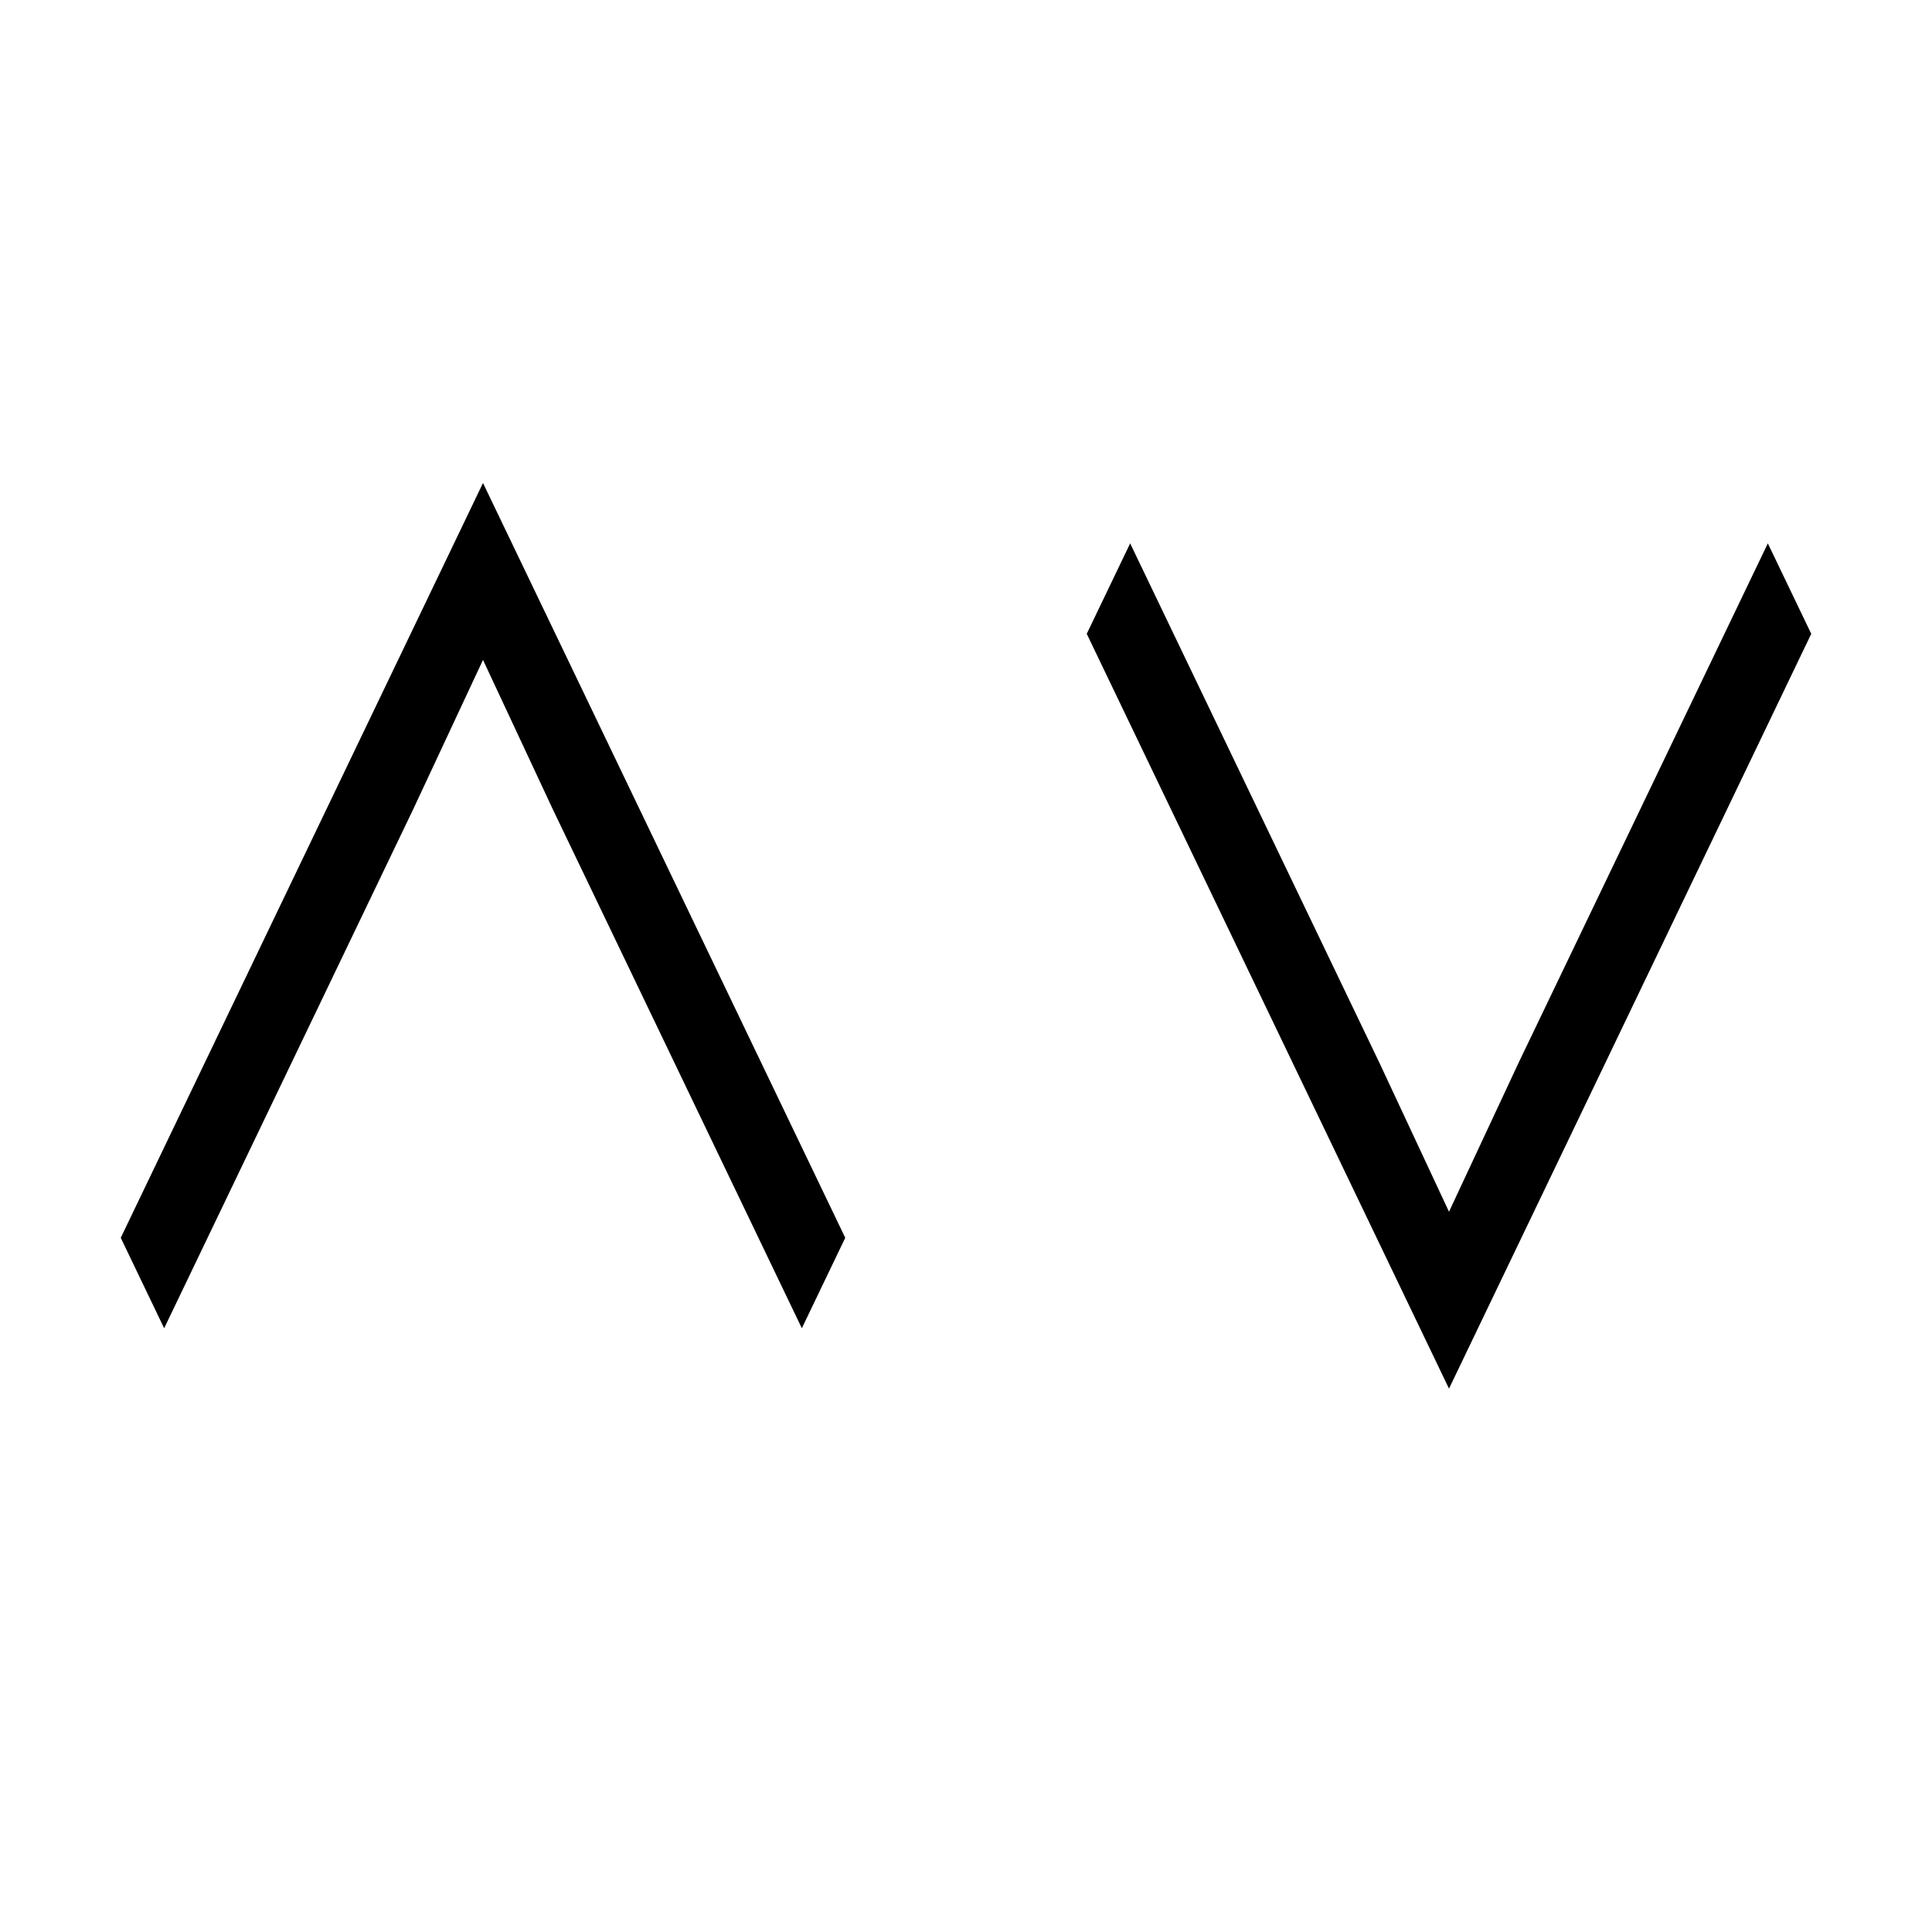
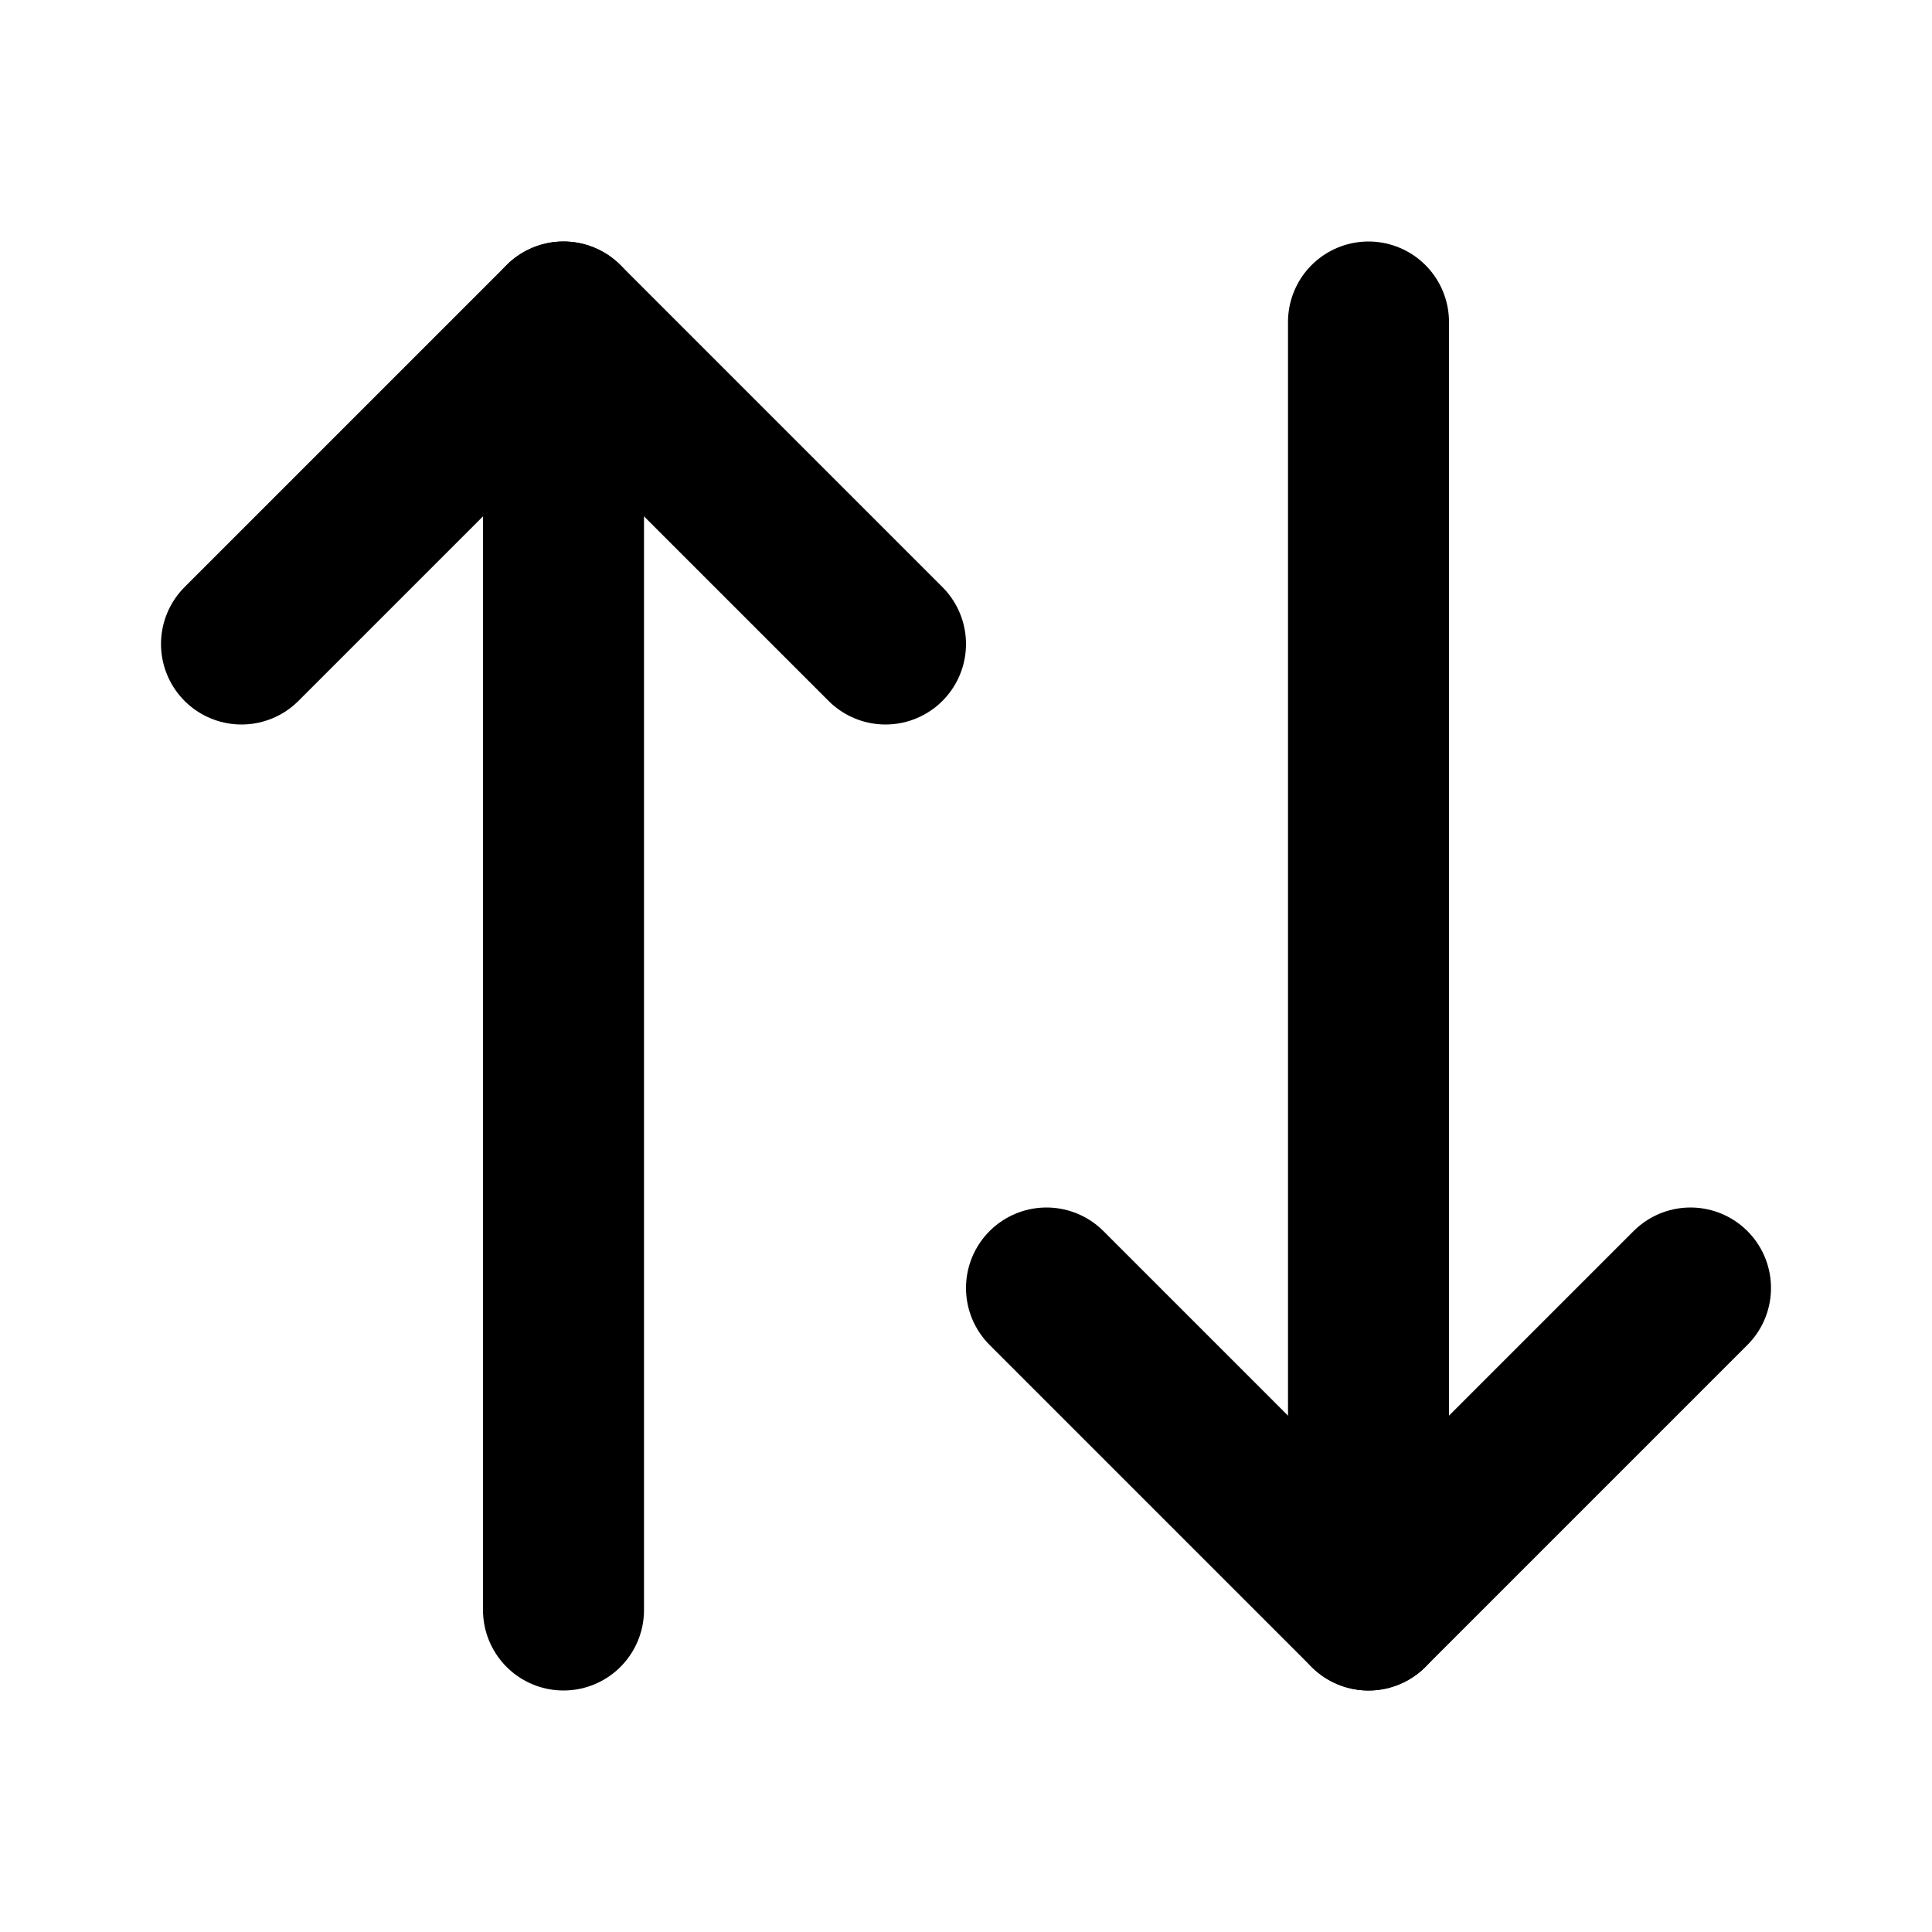
- <svg xmlns="http://www.w3.org/2000/svg" viewBox="0 0 16 16">
-   <g fill="currentColor">
-     <path transform="scale(0.5 1)" d="m8 4l-6 6.251.719.749 4.125-4.298 1.156-1.237 1.156 1.237 4.125 4.298.719-.749-4.125-4.298z" />
-     <path transform="translate(8 0) scale(0.5 1)" d="m8 11.5l-6-6.251.719-.749 4.125 4.298 1.156 1.237 1.156-1.237 4.125-4.298.719.749-4.125 4.298z" />
-   </g>
+ <svg xmlns="http://www.w3.org/2000/svg" width="16" height="16" viewBox="0 0 24 24" fill="none" stroke="currentColor" stroke-width="2" stroke-linecap="round" stroke-linejoin="round">
+   <path d="m21 16-4 4-4-4" />
+   <path d="M17 20V4" />
+   <path d="m3 8 4-4 4 4" />
+   <path d="M7 4v16" />
</svg>
